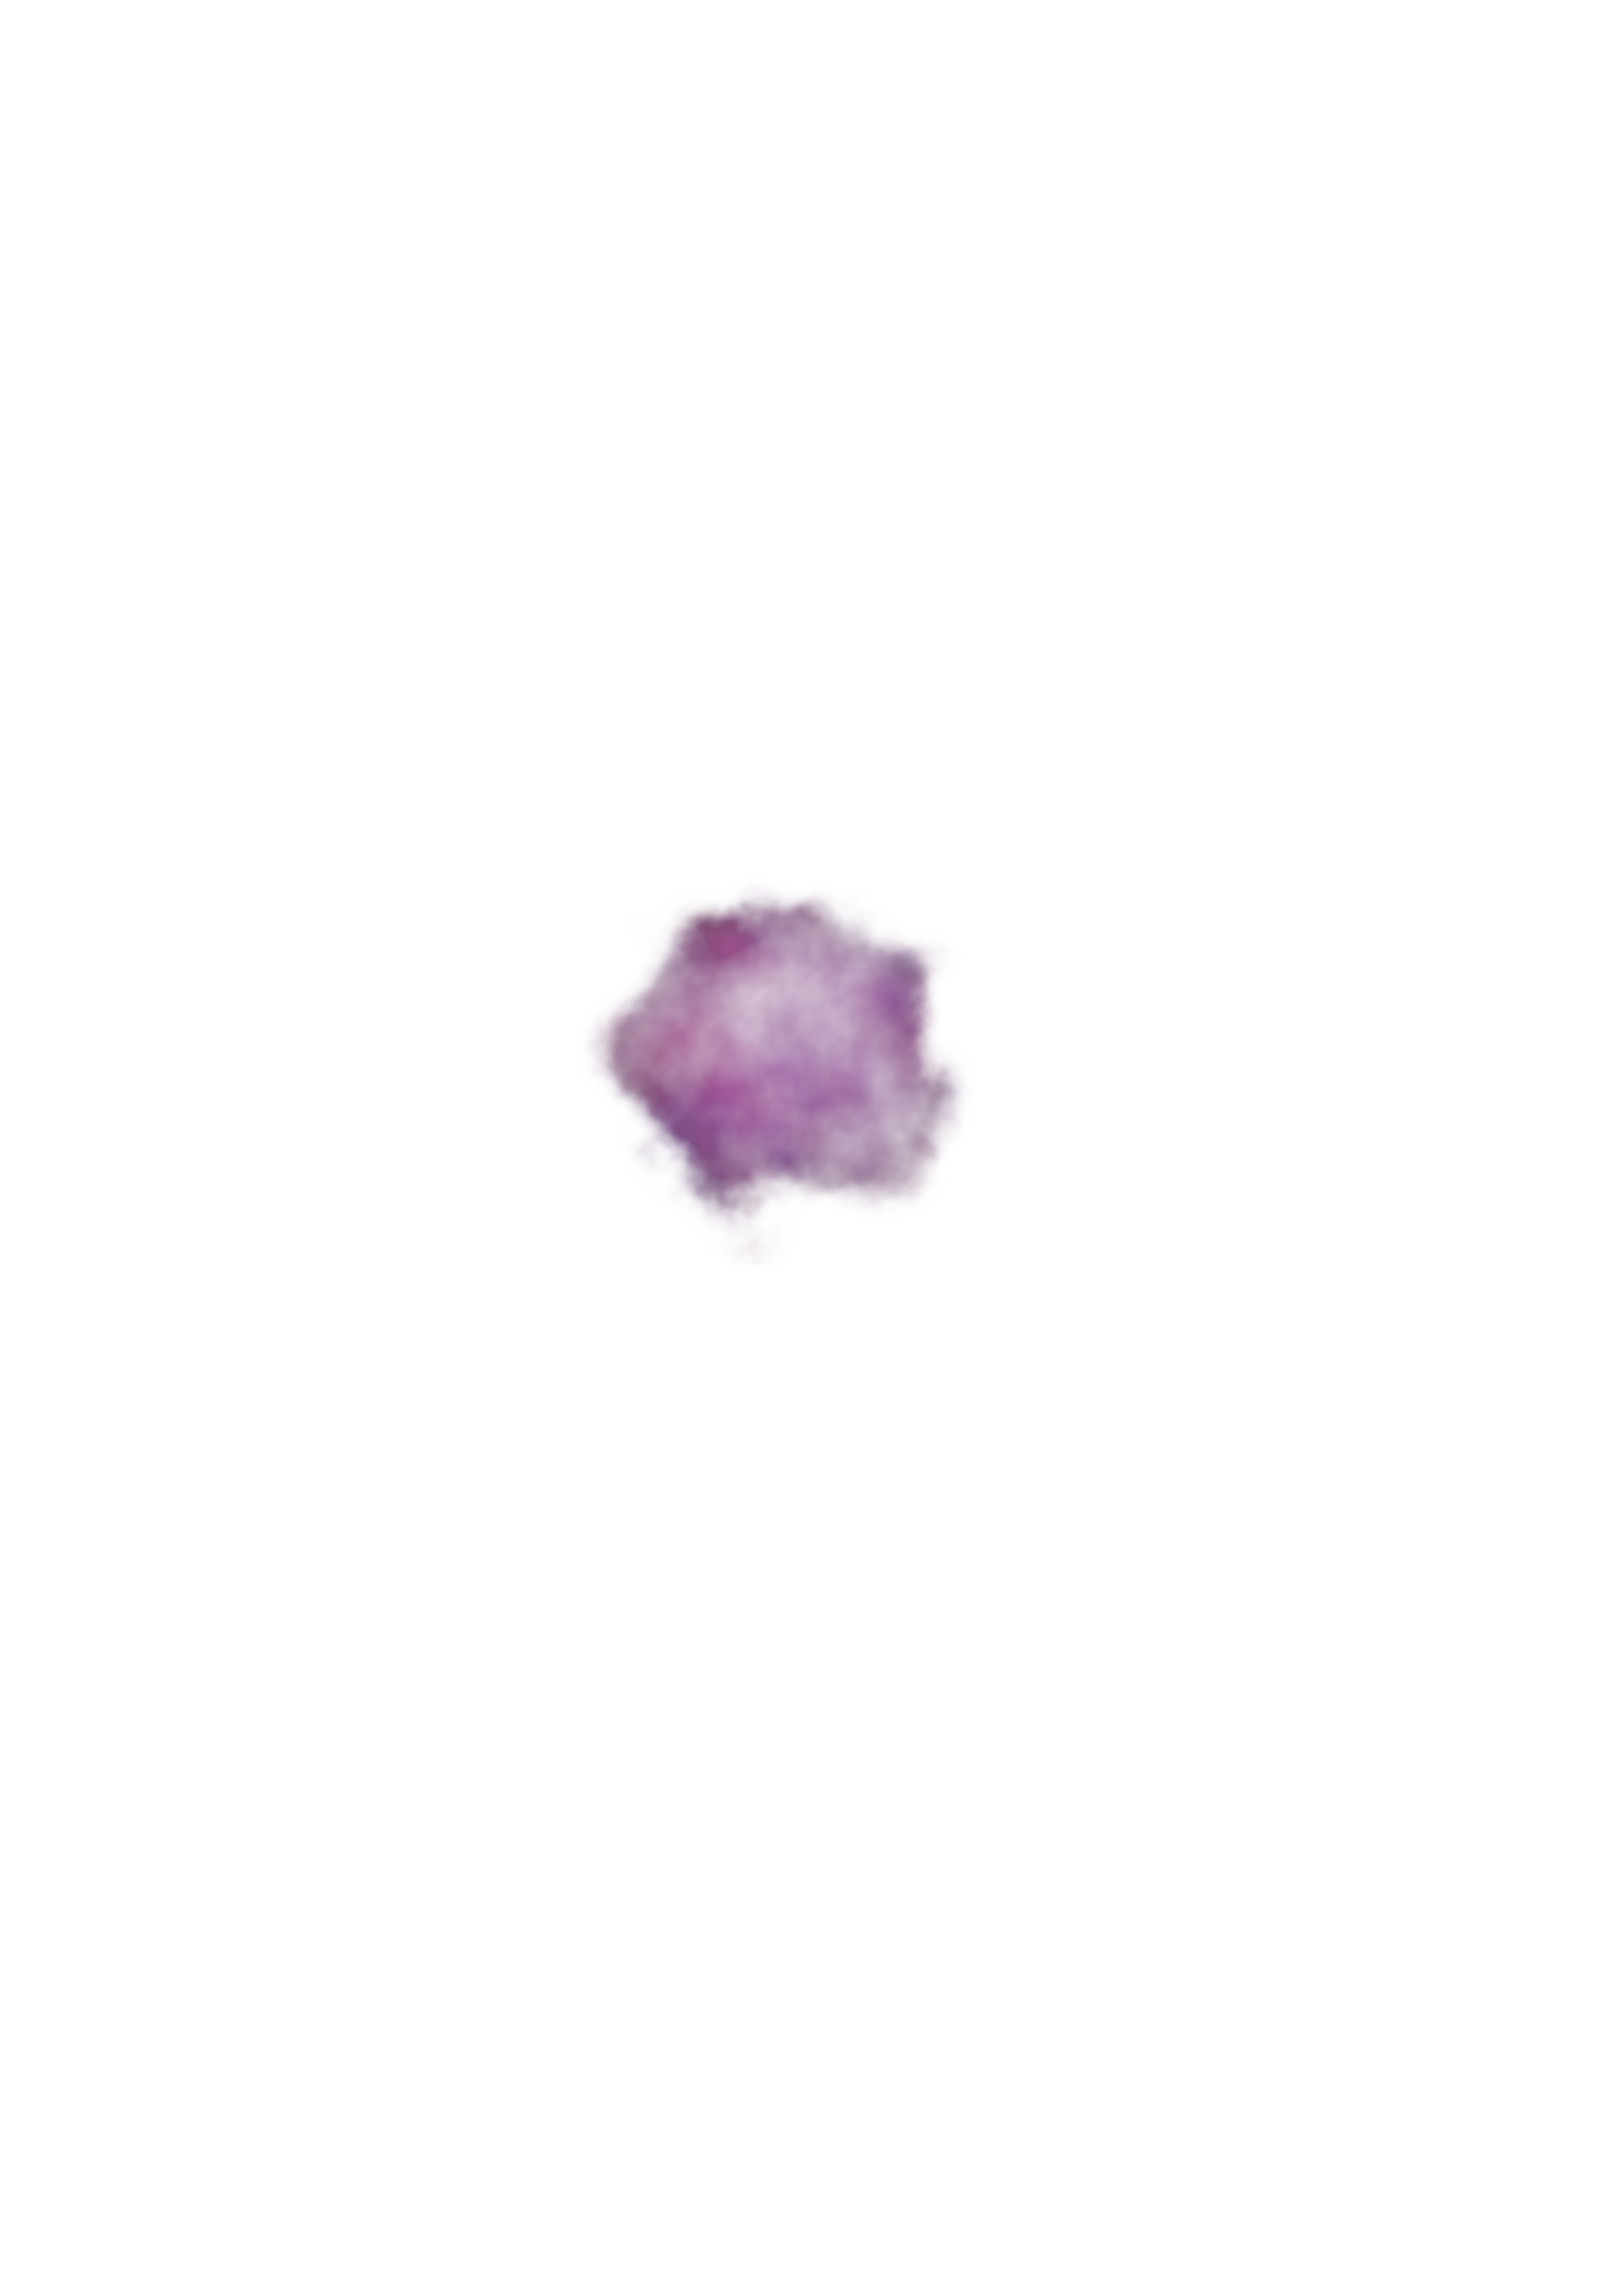
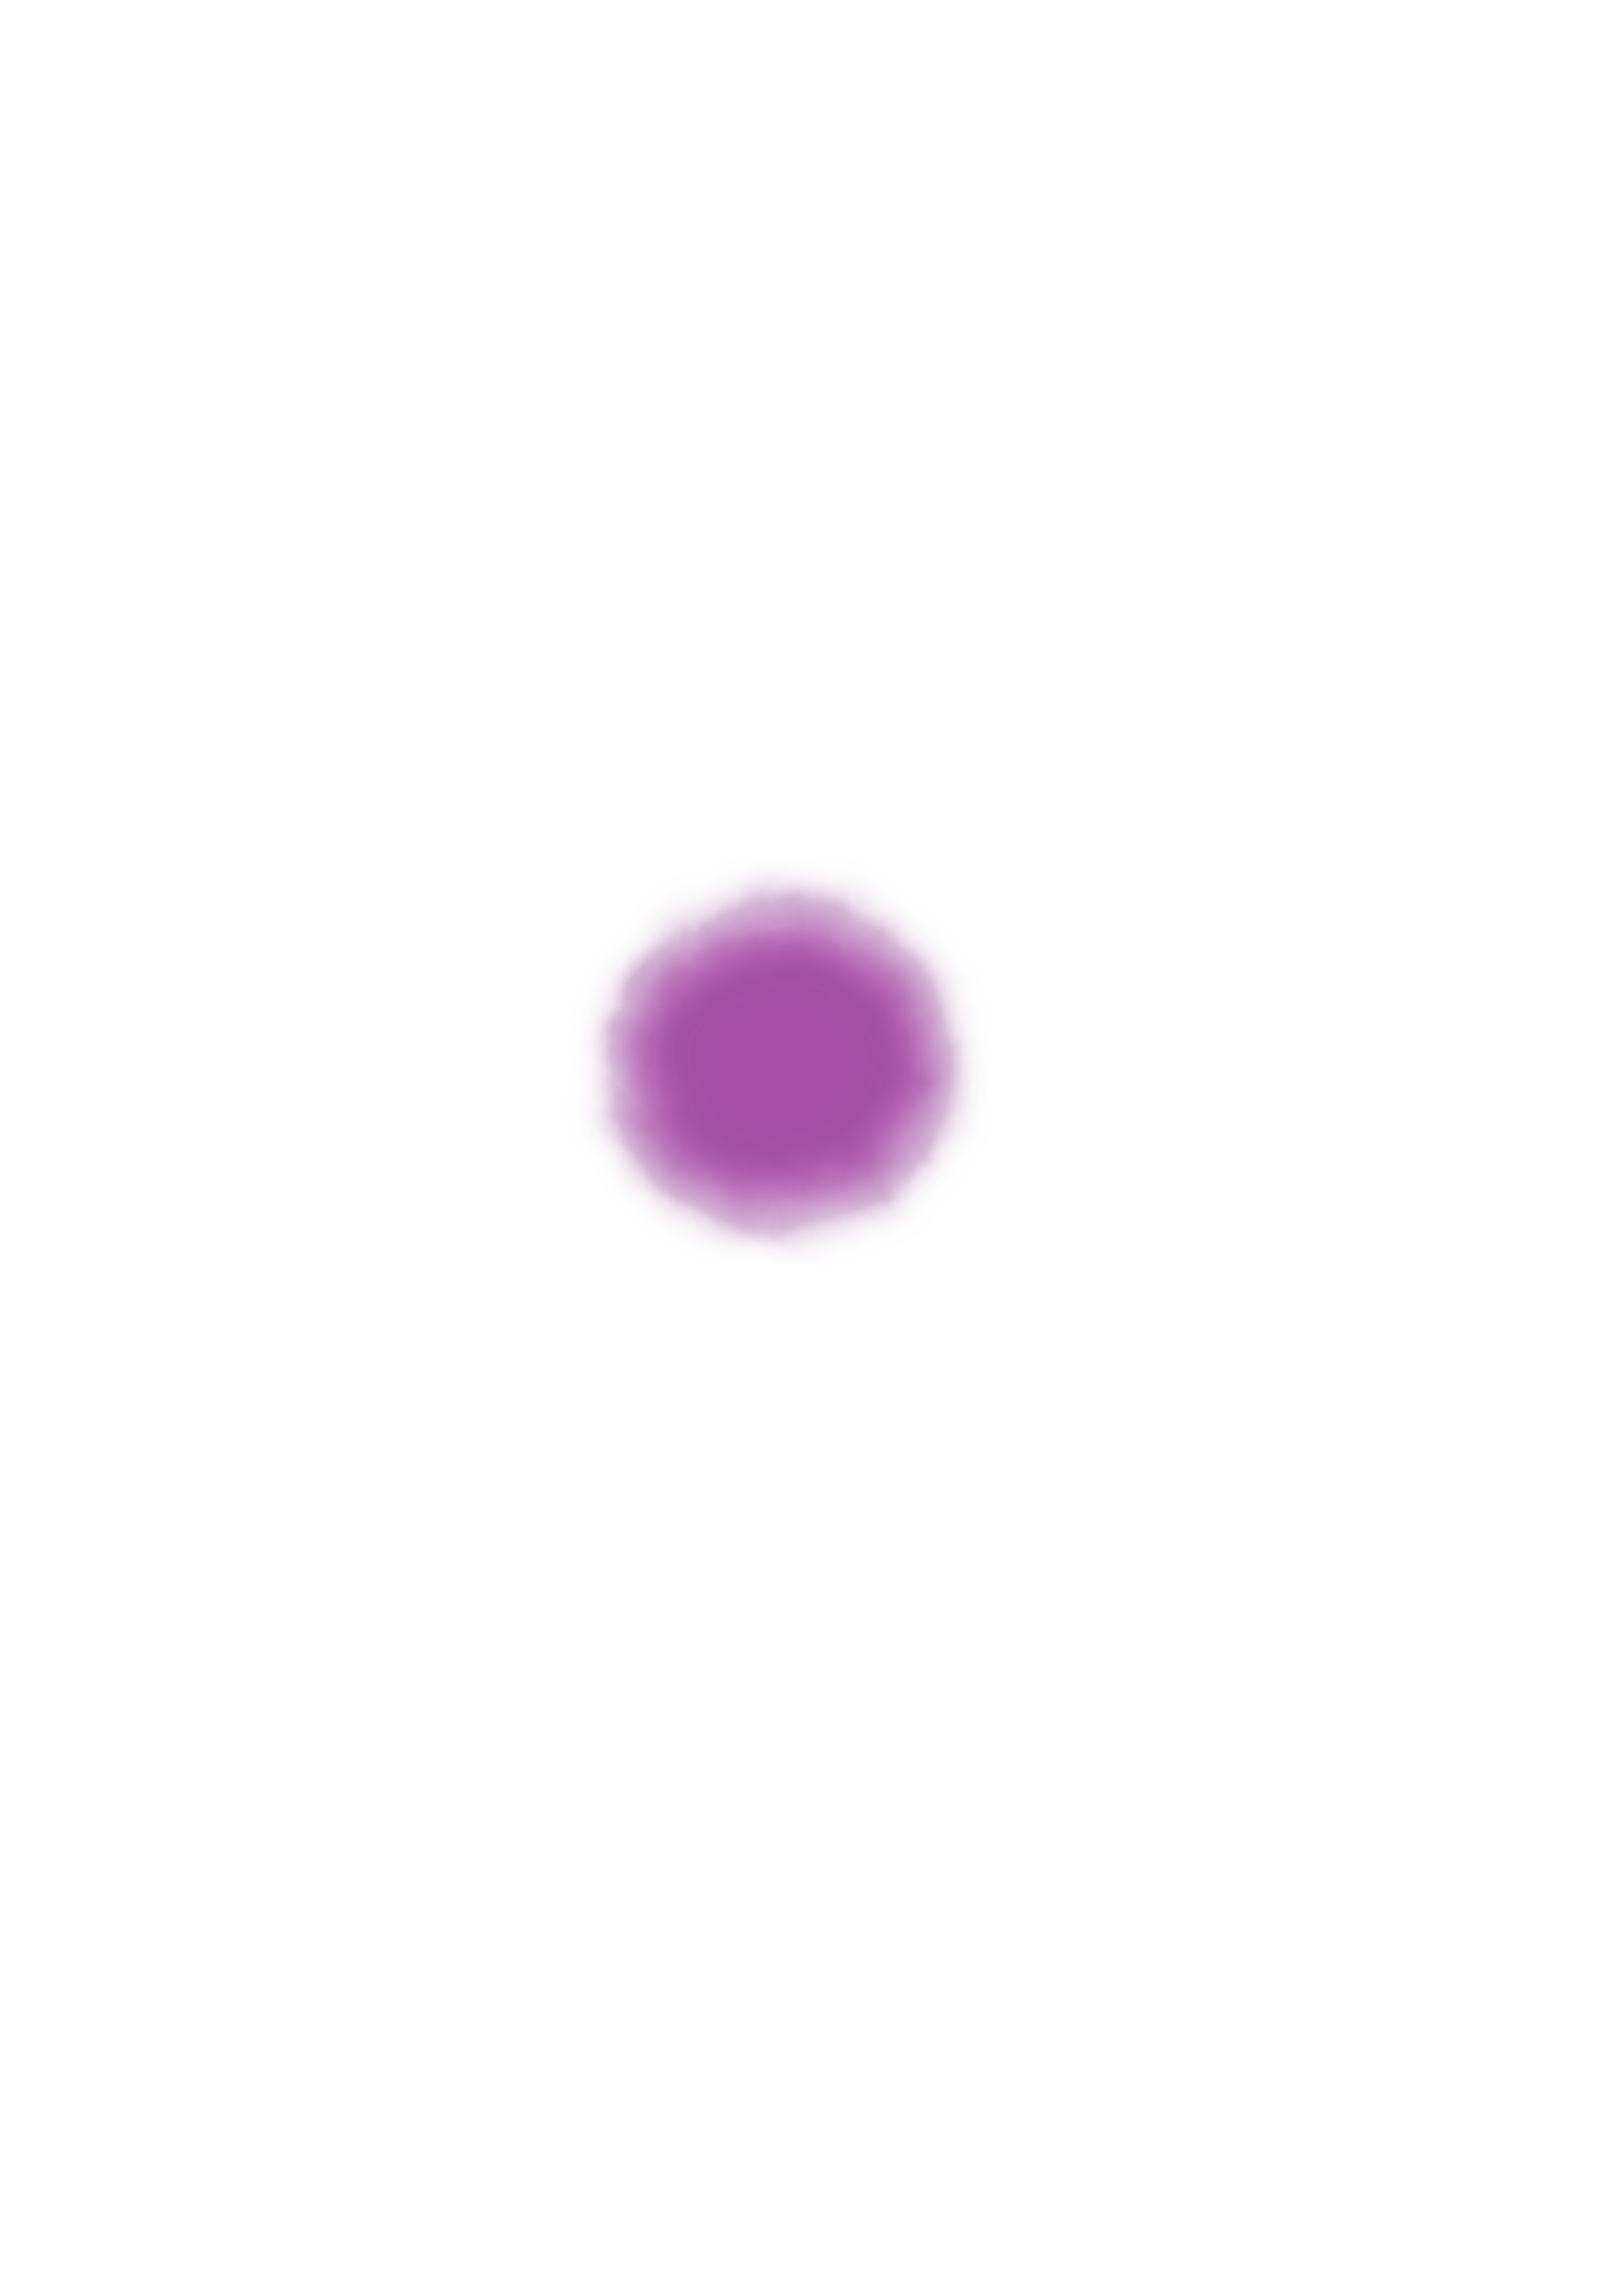
<svg xmlns="http://www.w3.org/2000/svg" width="210mm" height="297mm" viewBox="0 0 210 297" version="1.1" id="svg1246">
  <defs id="defs1240">
-     <filter x="-0.15" width="1.3" y="-0.15" height="1.3" style="color-interpolation-filters:sRGB;" id="filter1807">
-       <feGaussianBlur result="result1" in="SourceGraphic" stdDeviation="2" id="feGaussianBlur1793" />
-       <feTurbulence result="result0" numOctaves="5" baseFrequency="0.05" type="fractalNoise" id="feTurbulence1795" />
-       <feDisplacementMap result="result2" scale="20" yChannelSelector="G" xChannelSelector="R" in="result1" in2="result0" id="feDisplacementMap1797" />
-       <feGaussianBlur result="result4" in="result2" stdDeviation="5" id="feGaussianBlur1799" />
-       <feComposite result="result6" k1="1" k3="1" k2="0.5" in="result0" in2="result4" operator="arithmetic" id="feComposite1801" />
-       <feComposite in="result6" in2="result0" operator="in" result="result91" id="feComposite1803" />
-       <feComposite operator="arithmetic" k1="1.5" in="result2" in2="result91" id="feComposite1805" />
+     <filter height="1.3" y="-0.15" width="1.3" x="-0.15" style="color-interpolation-filters:sRGB;" id="filter2209">
+       <feGaussianBlur stdDeviation="4" in="SourceGraphic" result="result1" id="feGaussianBlur2195" />
+       <feTurbulence type="turbulence" baseFrequency="0.05" numOctaves="5" result="result0" id="feTurbulence2197" />
+       <feDisplacementMap in2="result0" in="result1" xChannelSelector="R" yChannelSelector="G" scale="3" result="result2" id="feDisplacementMap2199" />
+       <feBlend result="result5" in="result2" mode="multiply" in2="result2" id="feBlend2201" />
+       <feGaussianBlur stdDeviation="5" in="result2" result="result4" id="feGaussianBlur2203" />
+       <feComposite operator="arithmetic" in2="result5" in="result4" k2="0.25" k3="1" k1="1" id="feComposite2205" />
+       <feComposite operator="in" in2="result2" id="feComposite2207" />
    </filter>
  </defs>
  <g id="layer1">
-     <ellipse style="opacity:0.69;fill:#800080;fill-opacity:1;stroke-width:1.441;stroke-miterlimit:4;stroke-dasharray:none;filter:url(#filter1807)" id="path1791" cx="100.493" cy="137.173" rx="21.382" ry="20.312" />
+     <ellipse style="opacity:0.69;fill:#800080;fill-opacity:1;stroke-width:1.441;stroke-miterlimit:4;stroke-dasharray:none;filter:url(#filter2209)" id="path1791" cx="100.493" cy="137.173" rx="21.382" ry="20.312" />
  </g>
</svg>
